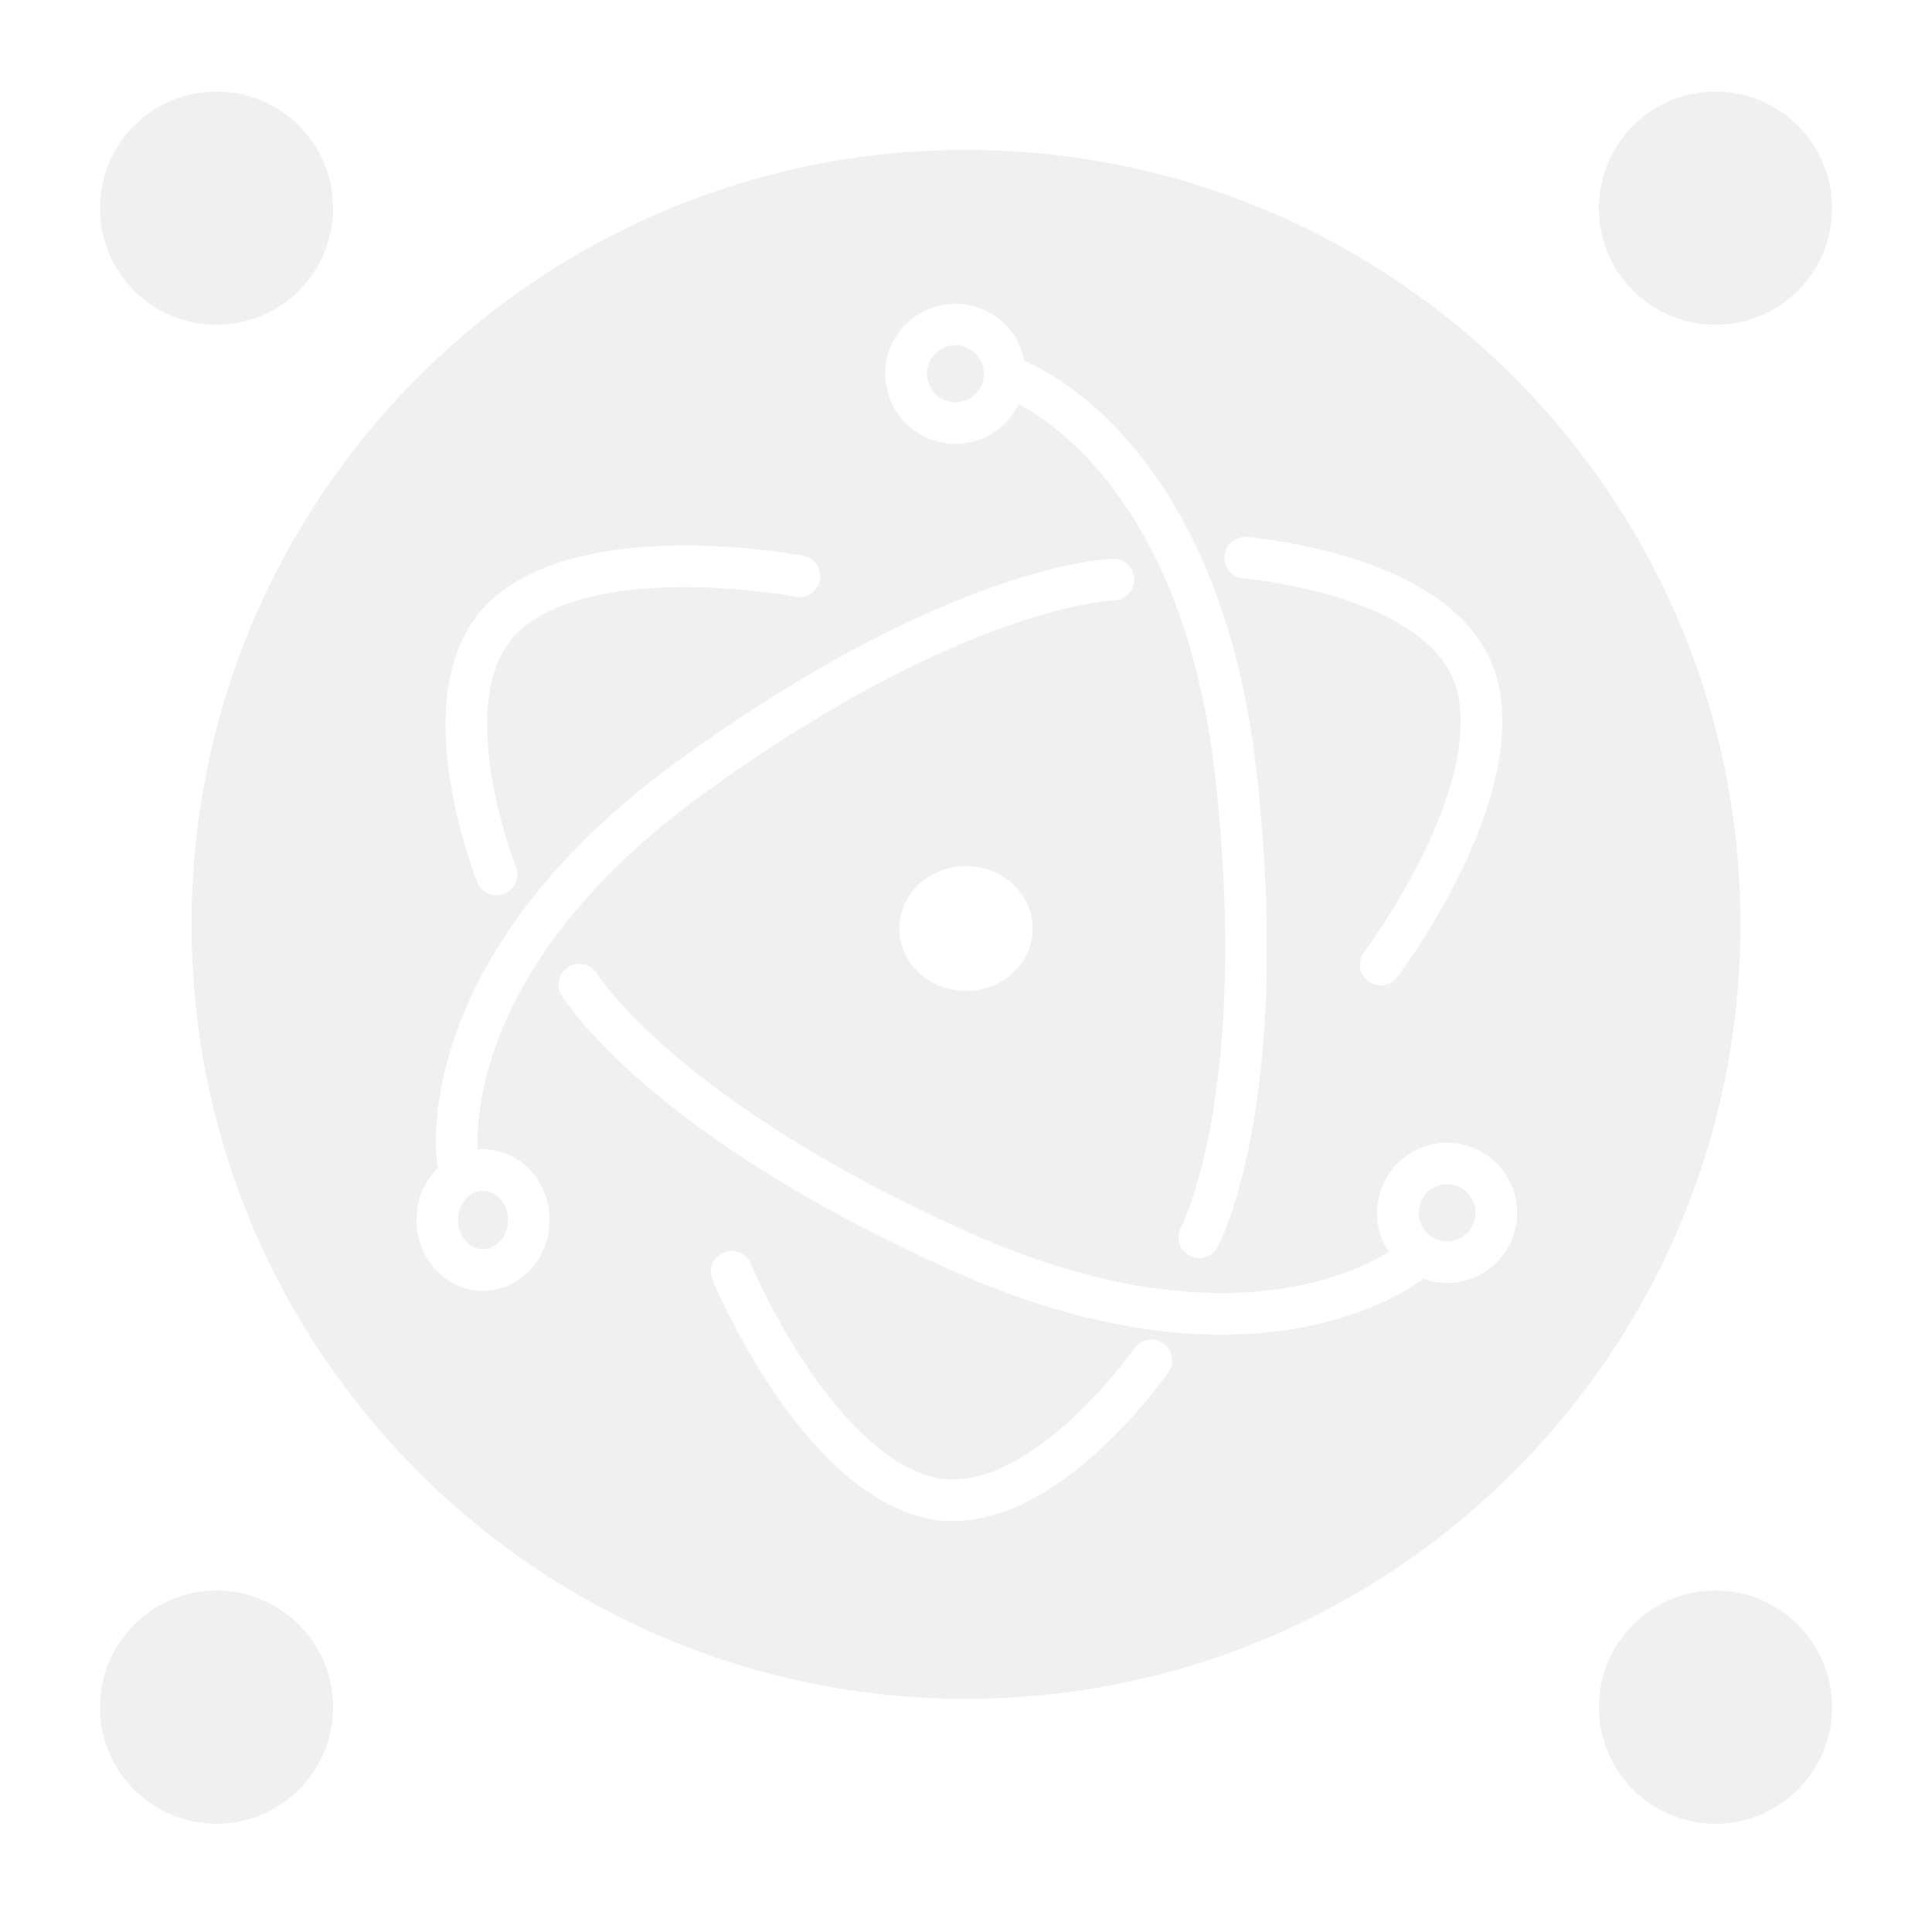
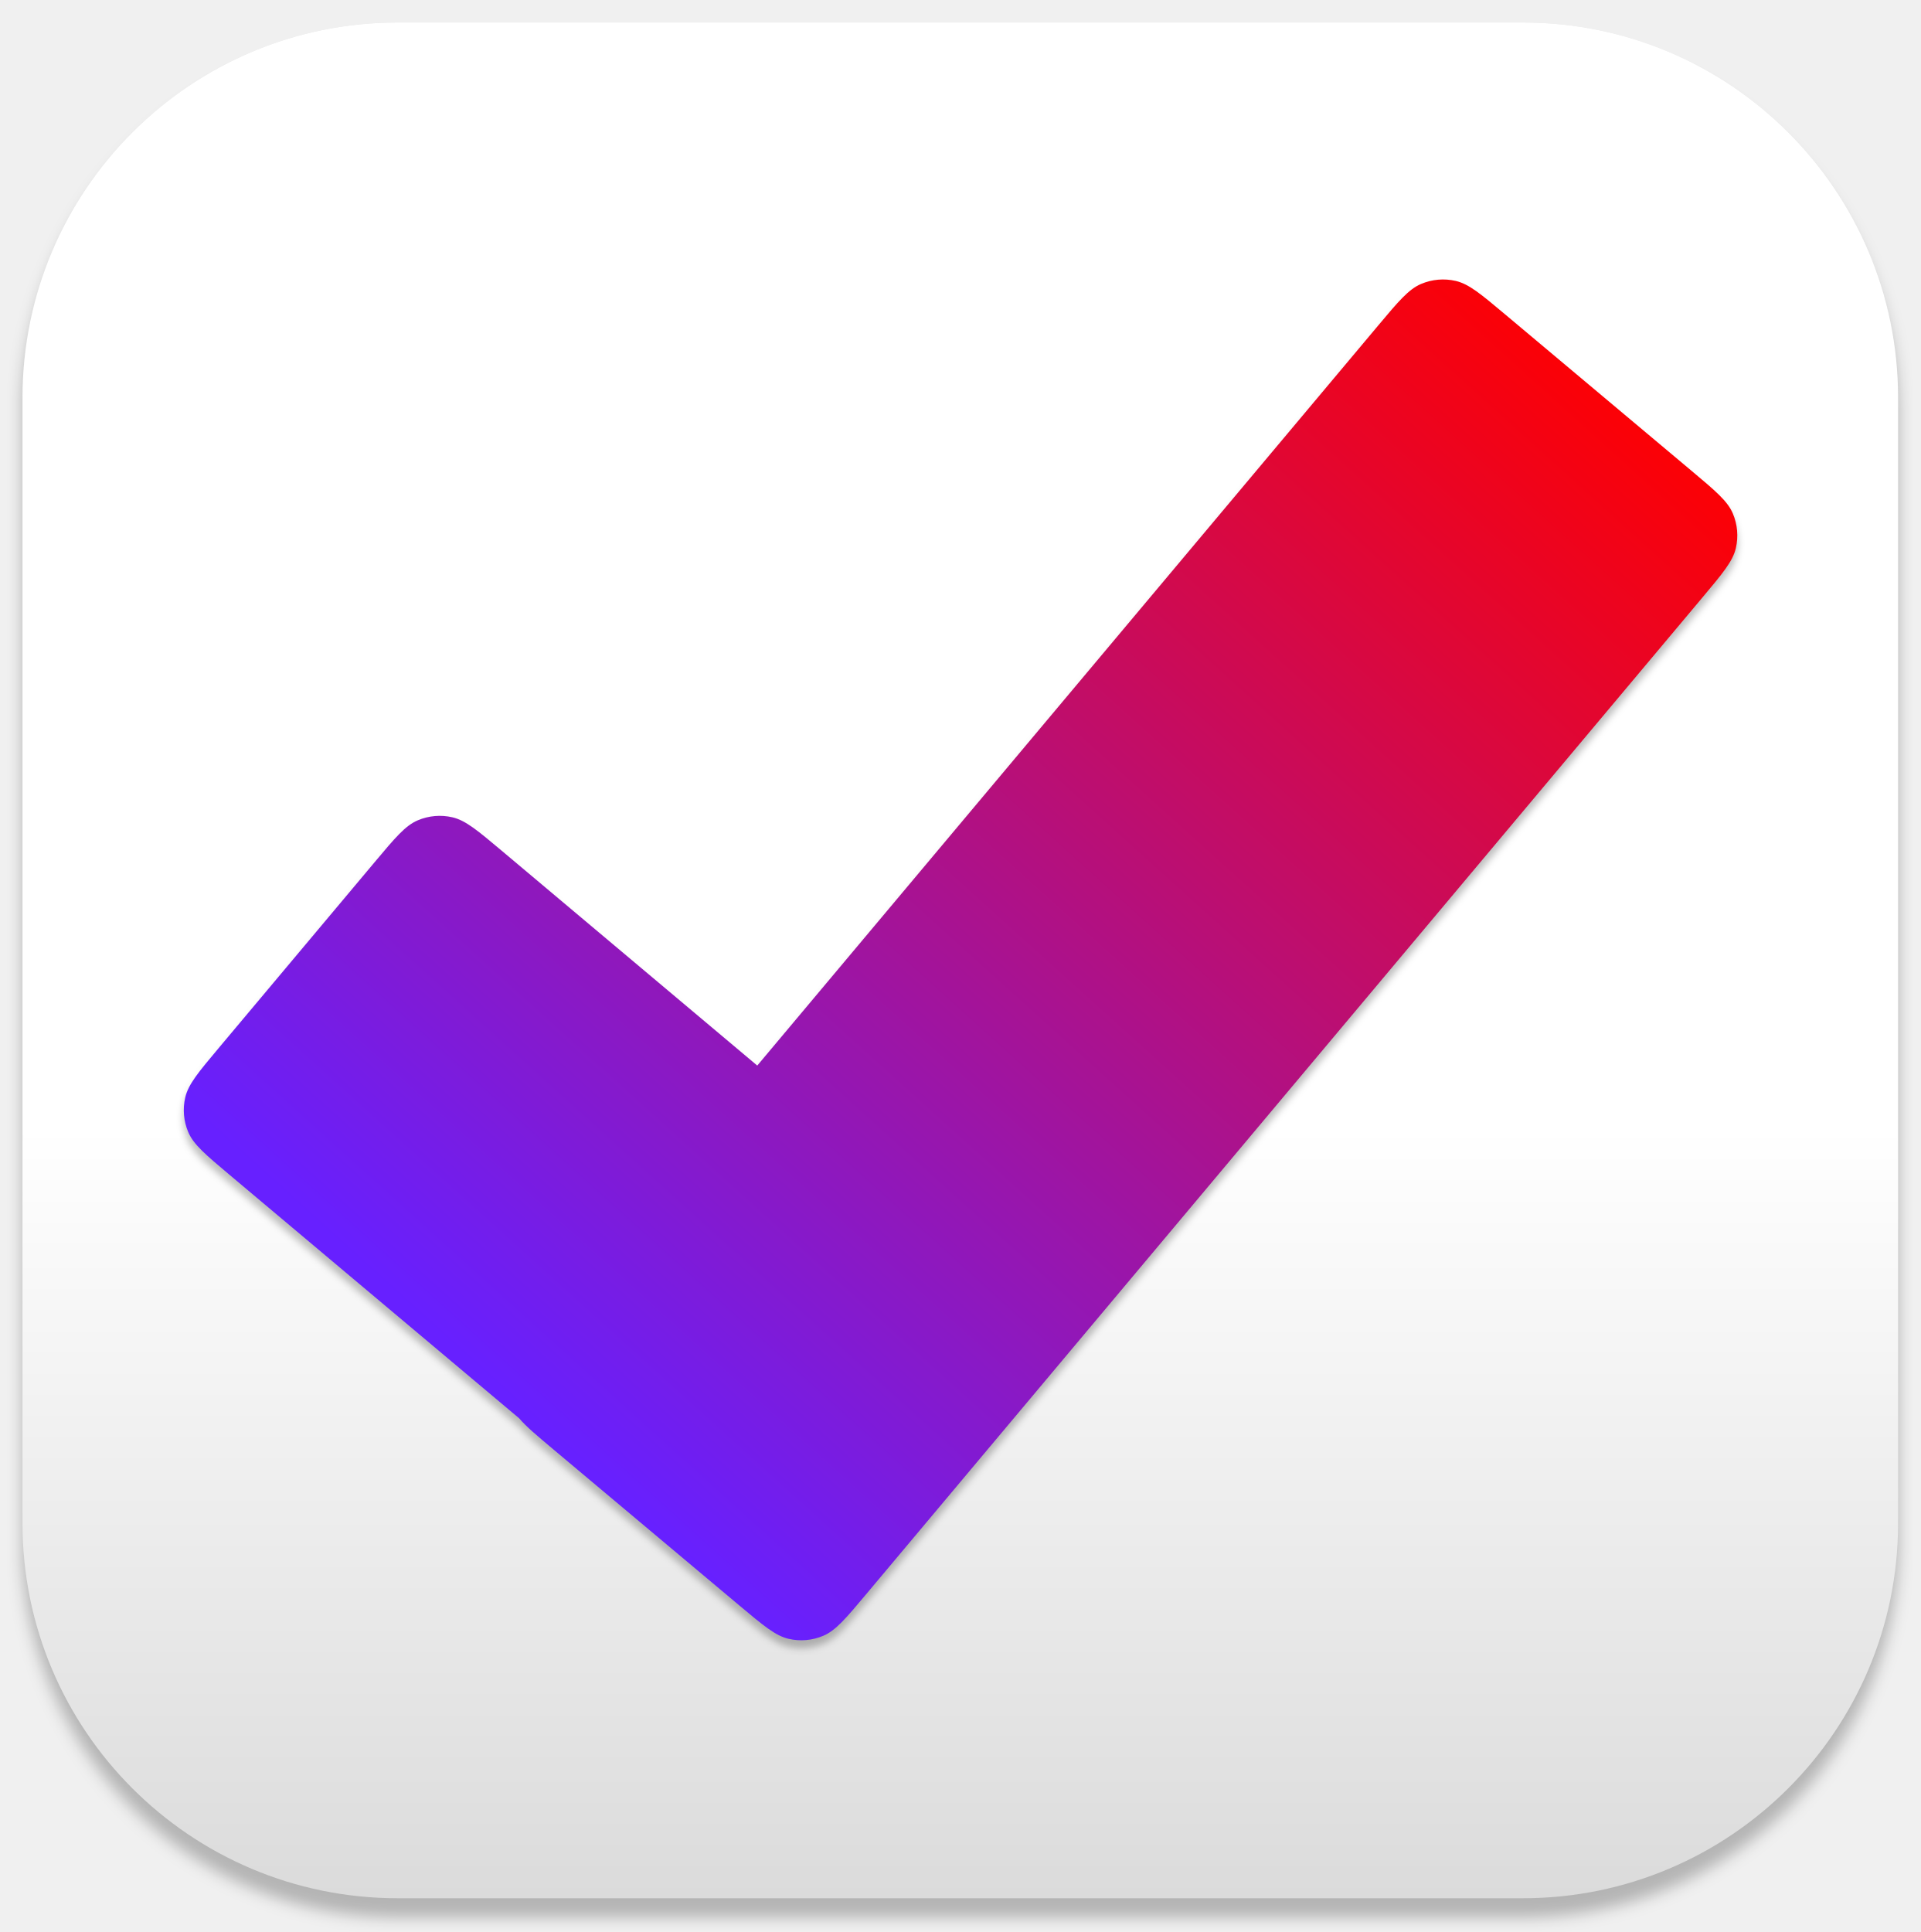
- <svg xmlns="http://www.w3.org/2000/svg" width="232" height="232" viewBox="0 0 232 232" fill="none">
-   <g filter="url(#filter0_b)">
-     <path d="M231.5 1V0.5H231H1H0.5V1V231V231.5H1H231H231.5V231V1ZM40.5 25C40.5 33.008 34.008 39.5 26 39.5C17.992 39.5 11.5 33.008 11.5 25C11.5 16.992 17.992 10.5 26 10.5C34.008 10.5 40.5 16.992 40.5 25ZM220.5 25C220.5 33.008 214.008 39.5 206 39.5C197.992 39.5 191.5 33.008 191.5 25C191.5 16.992 197.992 10.5 206 10.5C214.008 10.5 220.5 16.992 220.5 25ZM40.5 205C40.5 213.008 34.008 219.5 26 219.5C17.992 219.5 11.5 213.008 11.5 205C11.5 196.992 17.992 190.5 26 190.5C34.008 190.5 40.5 196.992 40.5 205ZM220.5 205C220.5 213.008 214.008 219.5 206 219.5C197.992 219.5 191.5 213.008 191.5 205C191.5 196.992 197.992 190.5 206 190.5C214.008 190.5 220.5 196.992 220.5 205ZM209.5 111C209.5 162.639 167.639 204.5 116 204.5C64.361 204.5 22.5 162.639 22.5 111C22.5 59.361 64.361 17.5 116 17.5C167.639 17.5 209.5 59.361 209.5 111Z" fill="white" stroke="white" />
-     <path d="M63.5 146.5C63.5 149.959 60.897 152.5 58 152.5C55.103 152.5 52.5 149.959 52.5 146.5C52.5 143.041 55.103 140.5 58 140.5C60.897 140.5 63.5 143.041 63.5 146.5Z" stroke="white" stroke-width="5" />
-     <path d="M54.986 139.466C54.986 139.466 51.197 116.315 83.187 93.165C115.178 70.014 133.698 69.593 133.698 69.593" stroke="white" stroke-width="5" stroke-linecap="round" />
-     <path d="M178.902 142.686C177.27 139.853 173.652 138.88 170.819 140.512C167.987 142.144 167.014 145.762 168.646 148.595C170.277 151.427 173.896 152.4 176.728 150.768C179.561 149.137 180.534 145.518 178.902 142.686Z" stroke="white" stroke-width="5" />
-     <path d="M169.409 151.555C169.409 151.555 151.24 166.394 115.211 150.232C79.182 134.07 69.572 118.232 69.572 118.232" stroke="white" stroke-width="5" stroke-linecap="round" />
-     <path d="M109.577 41.971C107.966 44.814 108.964 48.426 111.808 50.038C114.651 51.65 118.263 50.651 119.875 47.807C121.487 44.964 120.488 41.352 117.645 39.74C114.801 38.129 111.189 39.127 109.577 41.971Z" stroke="white" stroke-width="5" />
-     <path d="M122.038 45.647C122.038 45.647 144.047 53.767 148.412 93.013C152.778 132.259 144.012 148.579 144.012 148.579" stroke="white" stroke-width="5" stroke-linecap="round" />
-     <path d="M59.633 105C59.633 105 50.437 82.104 61.305 73.362C72.174 64.619 96 69.199 96 69.199" stroke="white" stroke-width="5" stroke-linecap="round" />
-     <path d="M149.532 66.978C149.532 66.978 174.391 68.913 177.477 82.638C180.564 96.363 165.799 115.833 165.799 115.833" stroke="white" stroke-width="5" stroke-linecap="round" />
-     <path d="M138.248 163.363C138.248 163.363 124.023 183.841 110.618 179.573C97.213 175.305 87.866 152.728 87.866 152.728" stroke="white" stroke-width="5" stroke-linecap="round" />
-     <path d="M116 119C120.418 119 124 115.642 124 111.5C124 107.358 120.418 104 116 104C111.582 104 108 107.358 108 111.5C108 115.642 111.582 119 116 119Z" fill="white" />
+ <svg xmlns="http://www.w3.org/2000/svg" width="1024" height="1030" viewBox="0 0 1024 1030" fill="none">
+   <g filter="url(#filter0_d_23_58)">
+     <rect x="12" y="12" width="1000" height="1000" rx="200" fill="#DBDBDB" />
+     <rect x="12" y="12" width="1000" height="1000" rx="200" fill="url(#paint0_linear_23_58)" />
+   </g>
+   <g filter="url(#filter1_d_23_58)">
+     <path fill-rule="evenodd" clip-rule="evenodd" d="M461.778 849.965L461.779 849.965L907.696 318.541C918.496 305.67 923.896 299.235 925.516 292.217C926.941 286.044 926.376 279.578 923.9 273.747C921.086 267.117 914.651 261.717 901.78 250.917L802.473 167.589C789.603 156.789 783.167 151.389 776.149 149.769C769.976 148.344 763.511 148.909 757.679 151.385C751.049 154.199 745.649 160.634 734.849 173.505L403.755 568.088L267.518 453.567C254.657 442.756 248.226 437.35 241.212 435.726C235.042 434.297 228.579 434.86 222.749 437.333C216.121 440.145 210.721 446.58 199.921 459.451L116.593 558.758C105.793 571.629 100.393 578.064 98.771 585.084C97.344 591.259 97.907 597.728 100.38 603.563C103.19 610.197 109.621 615.603 122.482 626.414L276.82 756.149C280.512 760.524 286.241 765.331 294.847 772.552L294.847 772.552L294.848 772.553L394.155 855.881L394.155 855.882C407.026 866.681 413.461 872.081 420.479 873.701C426.652 875.126 433.117 874.561 438.949 872.085C445.579 869.271 450.979 862.836 461.778 849.965Z" fill="url(#paint1_linear_23_58)" />
  </g>
  <defs>
-     <filter id="filter0_b" x="-4" y="-4" width="240" height="240" filterUnits="userSpaceOnUse" color-interpolation-filters="sRGB">
+     <filter id="filter0_d_23_58" x="4" y="12" width="1016" height="1018" filterUnits="userSpaceOnUse" color-interpolation-filters="sRGB">
      <feFlood flood-opacity="0" result="BackgroundImageFix" />
-       <feGaussianBlur in="BackgroundImage" stdDeviation="2" />
-       <feComposite in2="SourceAlpha" operator="in" result="effect1_backgroundBlur" />
-       <feBlend mode="normal" in="SourceGraphic" in2="effect1_backgroundBlur" result="shape" />
+       <feColorMatrix in="SourceAlpha" type="matrix" values="0 0 0 0 0 0 0 0 0 0 0 0 0 0 0 0 0 0 127 0" result="hardAlpha" />
+       <feOffset dy="10" />
+       <feGaussianBlur stdDeviation="4" />
+       <feColorMatrix type="matrix" values="0 0 0 0 0 0 0 0 0 0 0 0 0 0 0 0 0 0 0.25 0" />
+       <feBlend mode="normal" in2="BackgroundImageFix" result="effect1_dropShadow_23_58" />
+       <feBlend mode="normal" in="SourceGraphic" in2="effect1_dropShadow_23_58" result="shape" />
    </filter>
+     <filter id="filter1_d_23_58" x="94" y="149" width="836.285" height="733.47" filterUnits="userSpaceOnUse" color-interpolation-filters="sRGB">
+       <feFlood flood-opacity="0" result="BackgroundImageFix" />
+       <feColorMatrix in="SourceAlpha" type="matrix" values="0 0 0 0 0 0 0 0 0 0 0 0 0 0 0 0 0 0 127 0" result="hardAlpha" />
+       <feOffset dy="4" />
+       <feGaussianBlur stdDeviation="2" />
+       <feColorMatrix type="matrix" values="0 0 0 0 0 0 0 0 0 0 0 0 0 0 0 0 0 0 0.25 0" />
+       <feBlend mode="normal" in2="BackgroundImageFix" result="effect1_dropShadow_23_58" />
+       <feBlend mode="normal" in="SourceGraphic" in2="effect1_dropShadow_23_58" result="shape" />
+     </filter>
+     <linearGradient id="paint0_linear_23_58" x1="512" y1="12" x2="512" y2="1012" gradientUnits="userSpaceOnUse">
+       <stop offset="0.589" stop-color="white" />
+       <stop offset="1" stop-color="white" stop-opacity="0" />
+     </linearGradient>
+     <linearGradient id="paint1_linear_23_58" x1="858.612" y1="189.235" x2="318.613" y2="787.735" gradientUnits="userSpaceOnUse">
+       <stop stop-color="#FF0000" />
+       <stop offset="1" stop-color="#6720FF" />
+     </linearGradient>
  </defs>
</svg>
